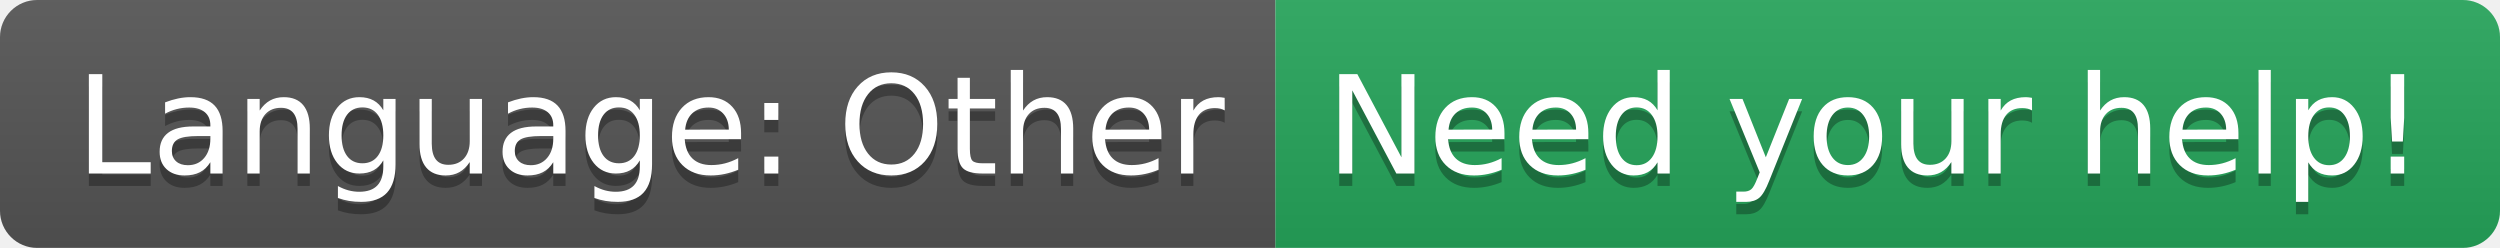
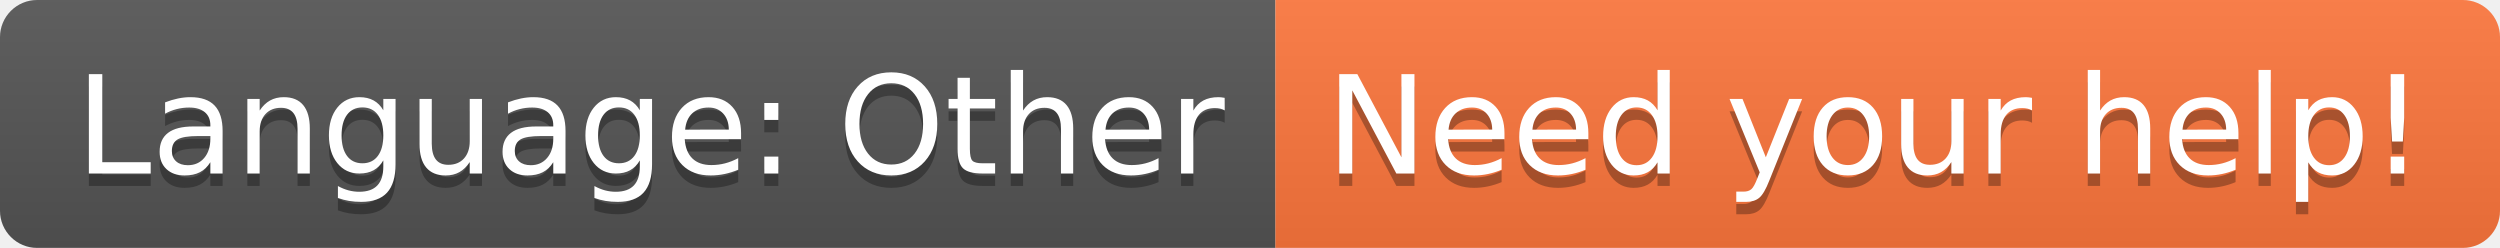
<svg xmlns="http://www.w3.org/2000/svg" height="20" width="201.7">
  <linearGradient id="smooth" x2="0" y2="100%">
    <stop offset="0" stop-color="#bbb" stop-opacity=".1" />
    <stop offset="1" stop-opacity=".1" />
  </linearGradient>
  <clipPath id="round">
    <rect fill="#fff" height="20" rx="3" width="201.7" />
  </clipPath>
  <g clip-path="url(#round)">
    <rect fill="#555" height="20" width="102.9" />
-     <rect fill="#26A65B" height="20" width="98.8" x="102.9" />
+     <rect fill="#FF773D" height="20" width="98.8" x="102.9" />
    <rect fill="url(#smooth)" height="20" width="201.7" />
  </g>
  <g fill="#fff" font-family="DejaVu Sans,Verdana,Geneva,sans-serif" font-size="110" text-anchor="middle">
    <text fill="#010101" fill-opacity=".3" lengthAdjust="spacing" textLength="929.0" transform="scale(0.1)" x="524.5" y="150">Language: Other</text>
    <text lengthAdjust="spacing" textLength="929.0" transform="scale(0.1)" x="524.5" y="140">Language: Other</text>
    <text fill="#010101" fill-opacity=".3" lengthAdjust="spacing" textLength="888.0" transform="scale(0.1)" x="1513.0" y="150">Need your help!</text>
    <text lengthAdjust="spacing" textLength="888.0" transform="scale(0.1)" x="1513.0" y="140">Need your help!</text>
  </g>
</svg>
